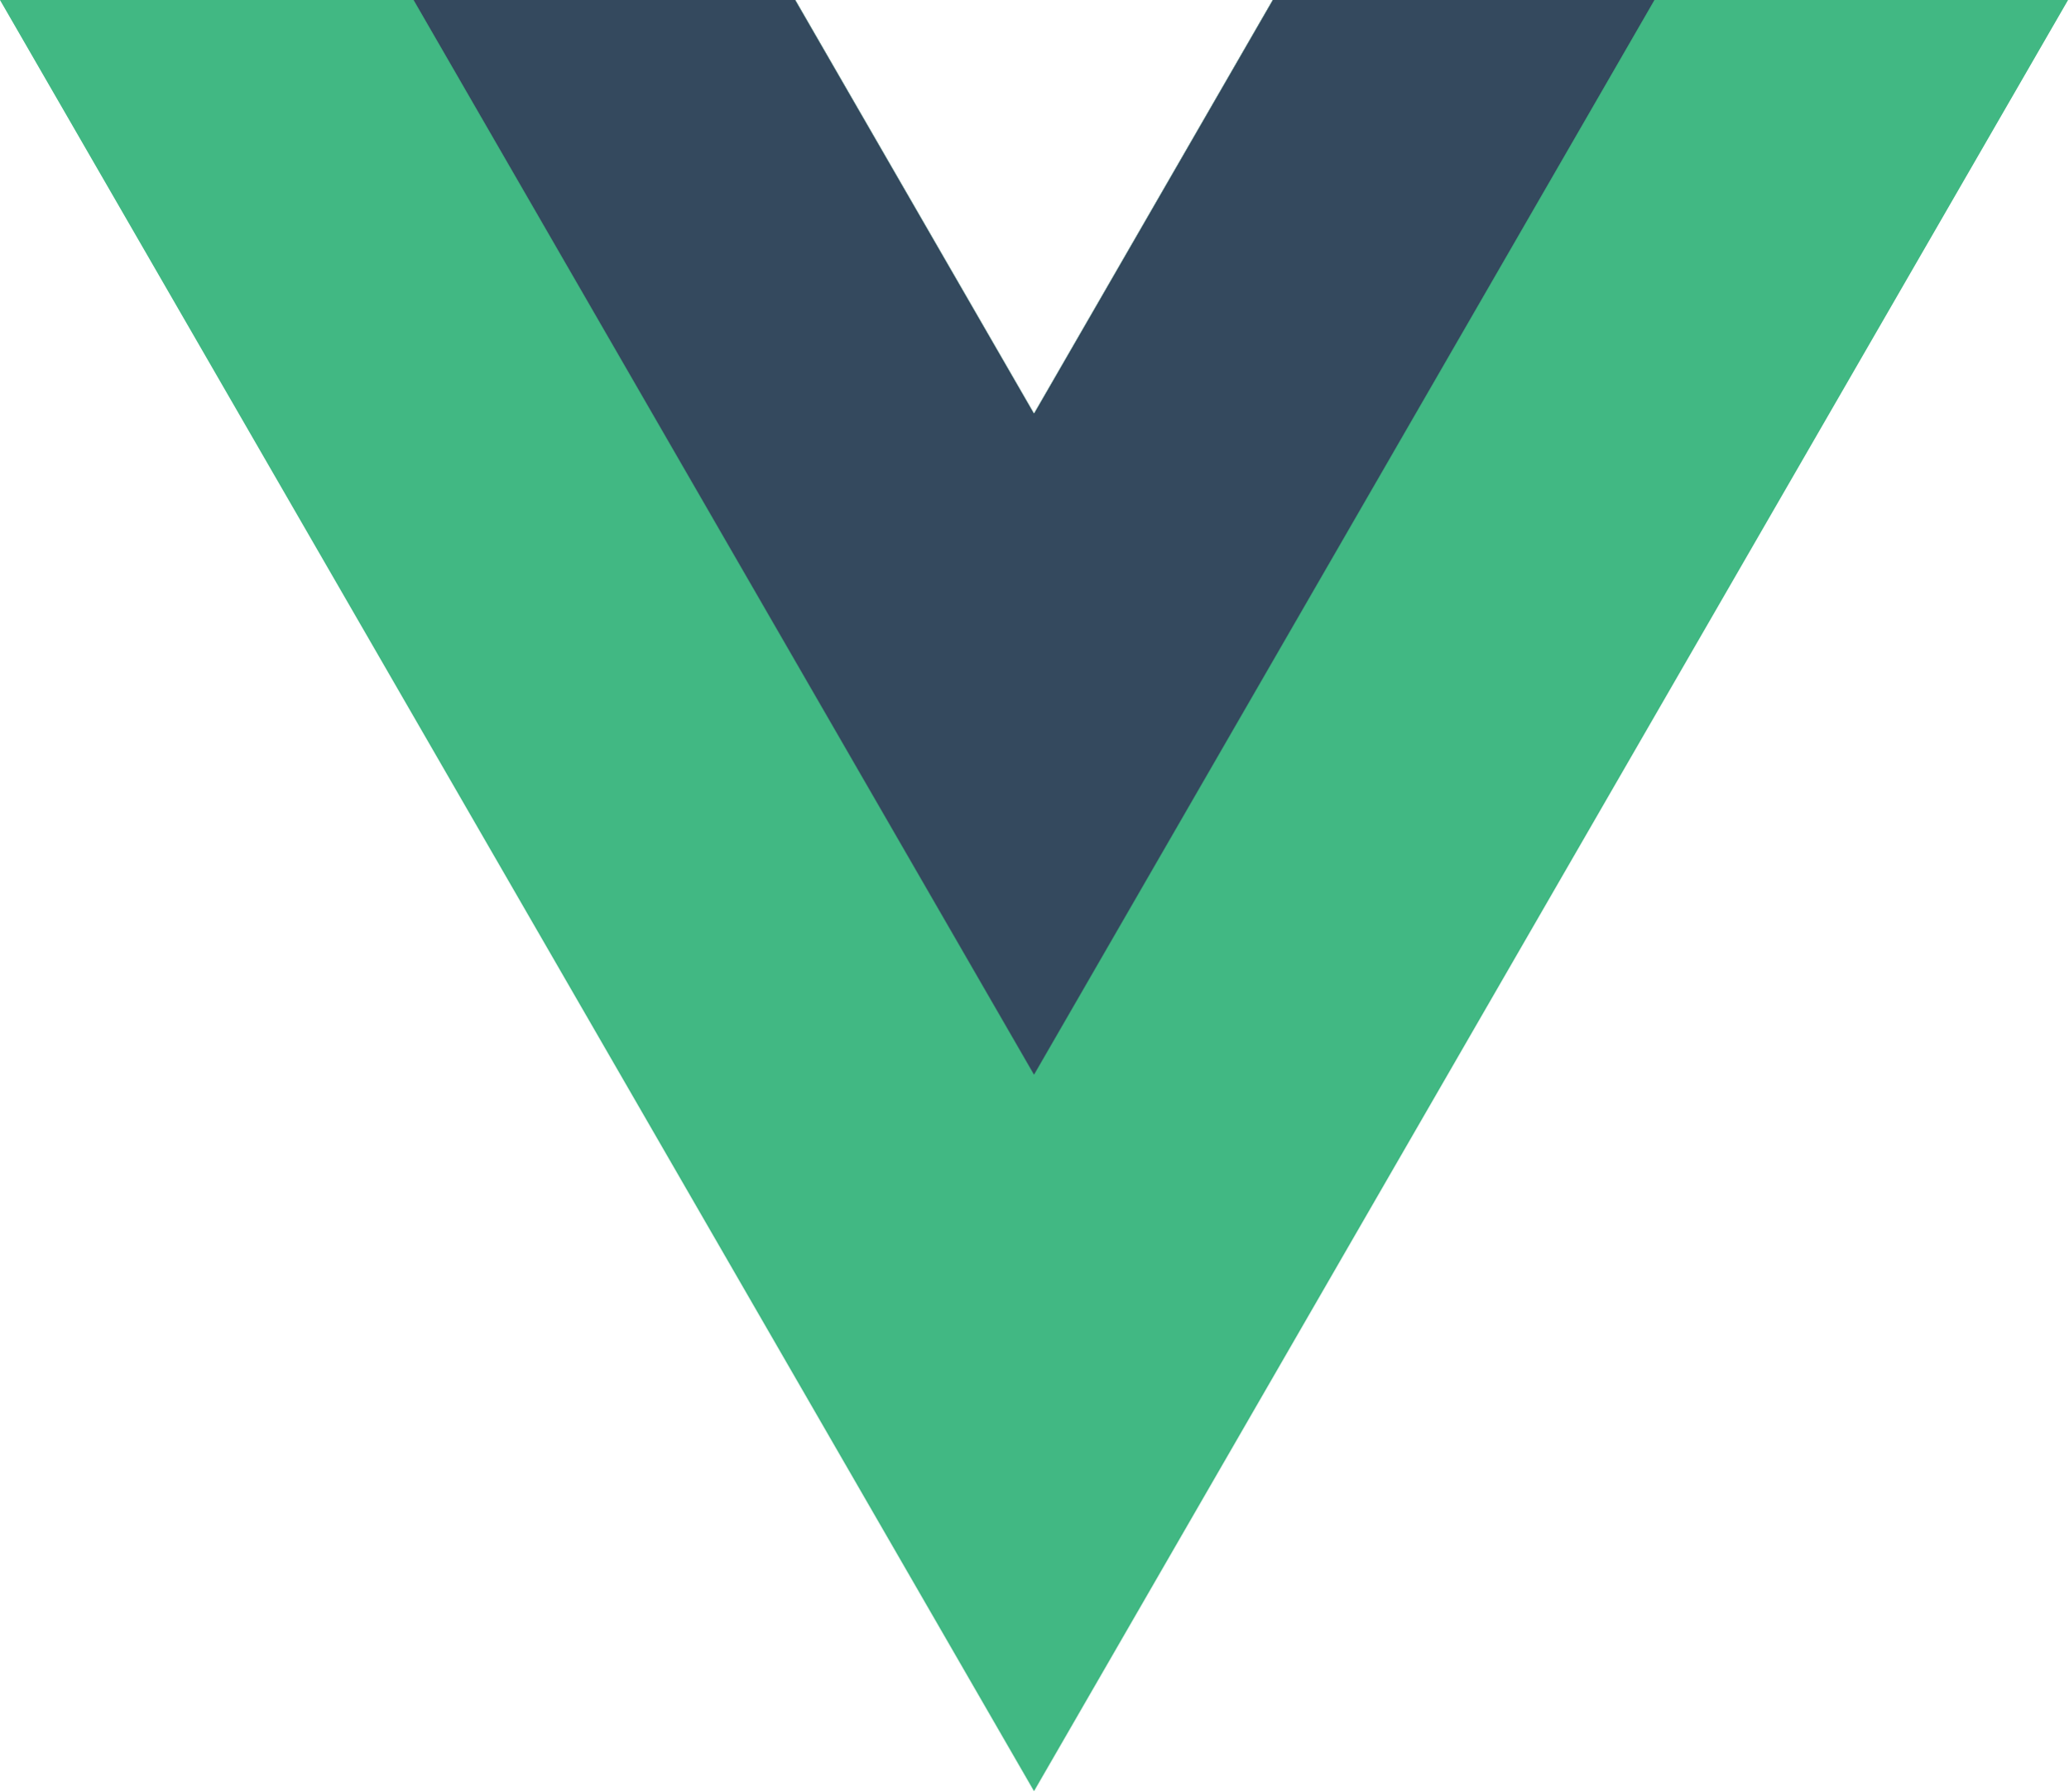
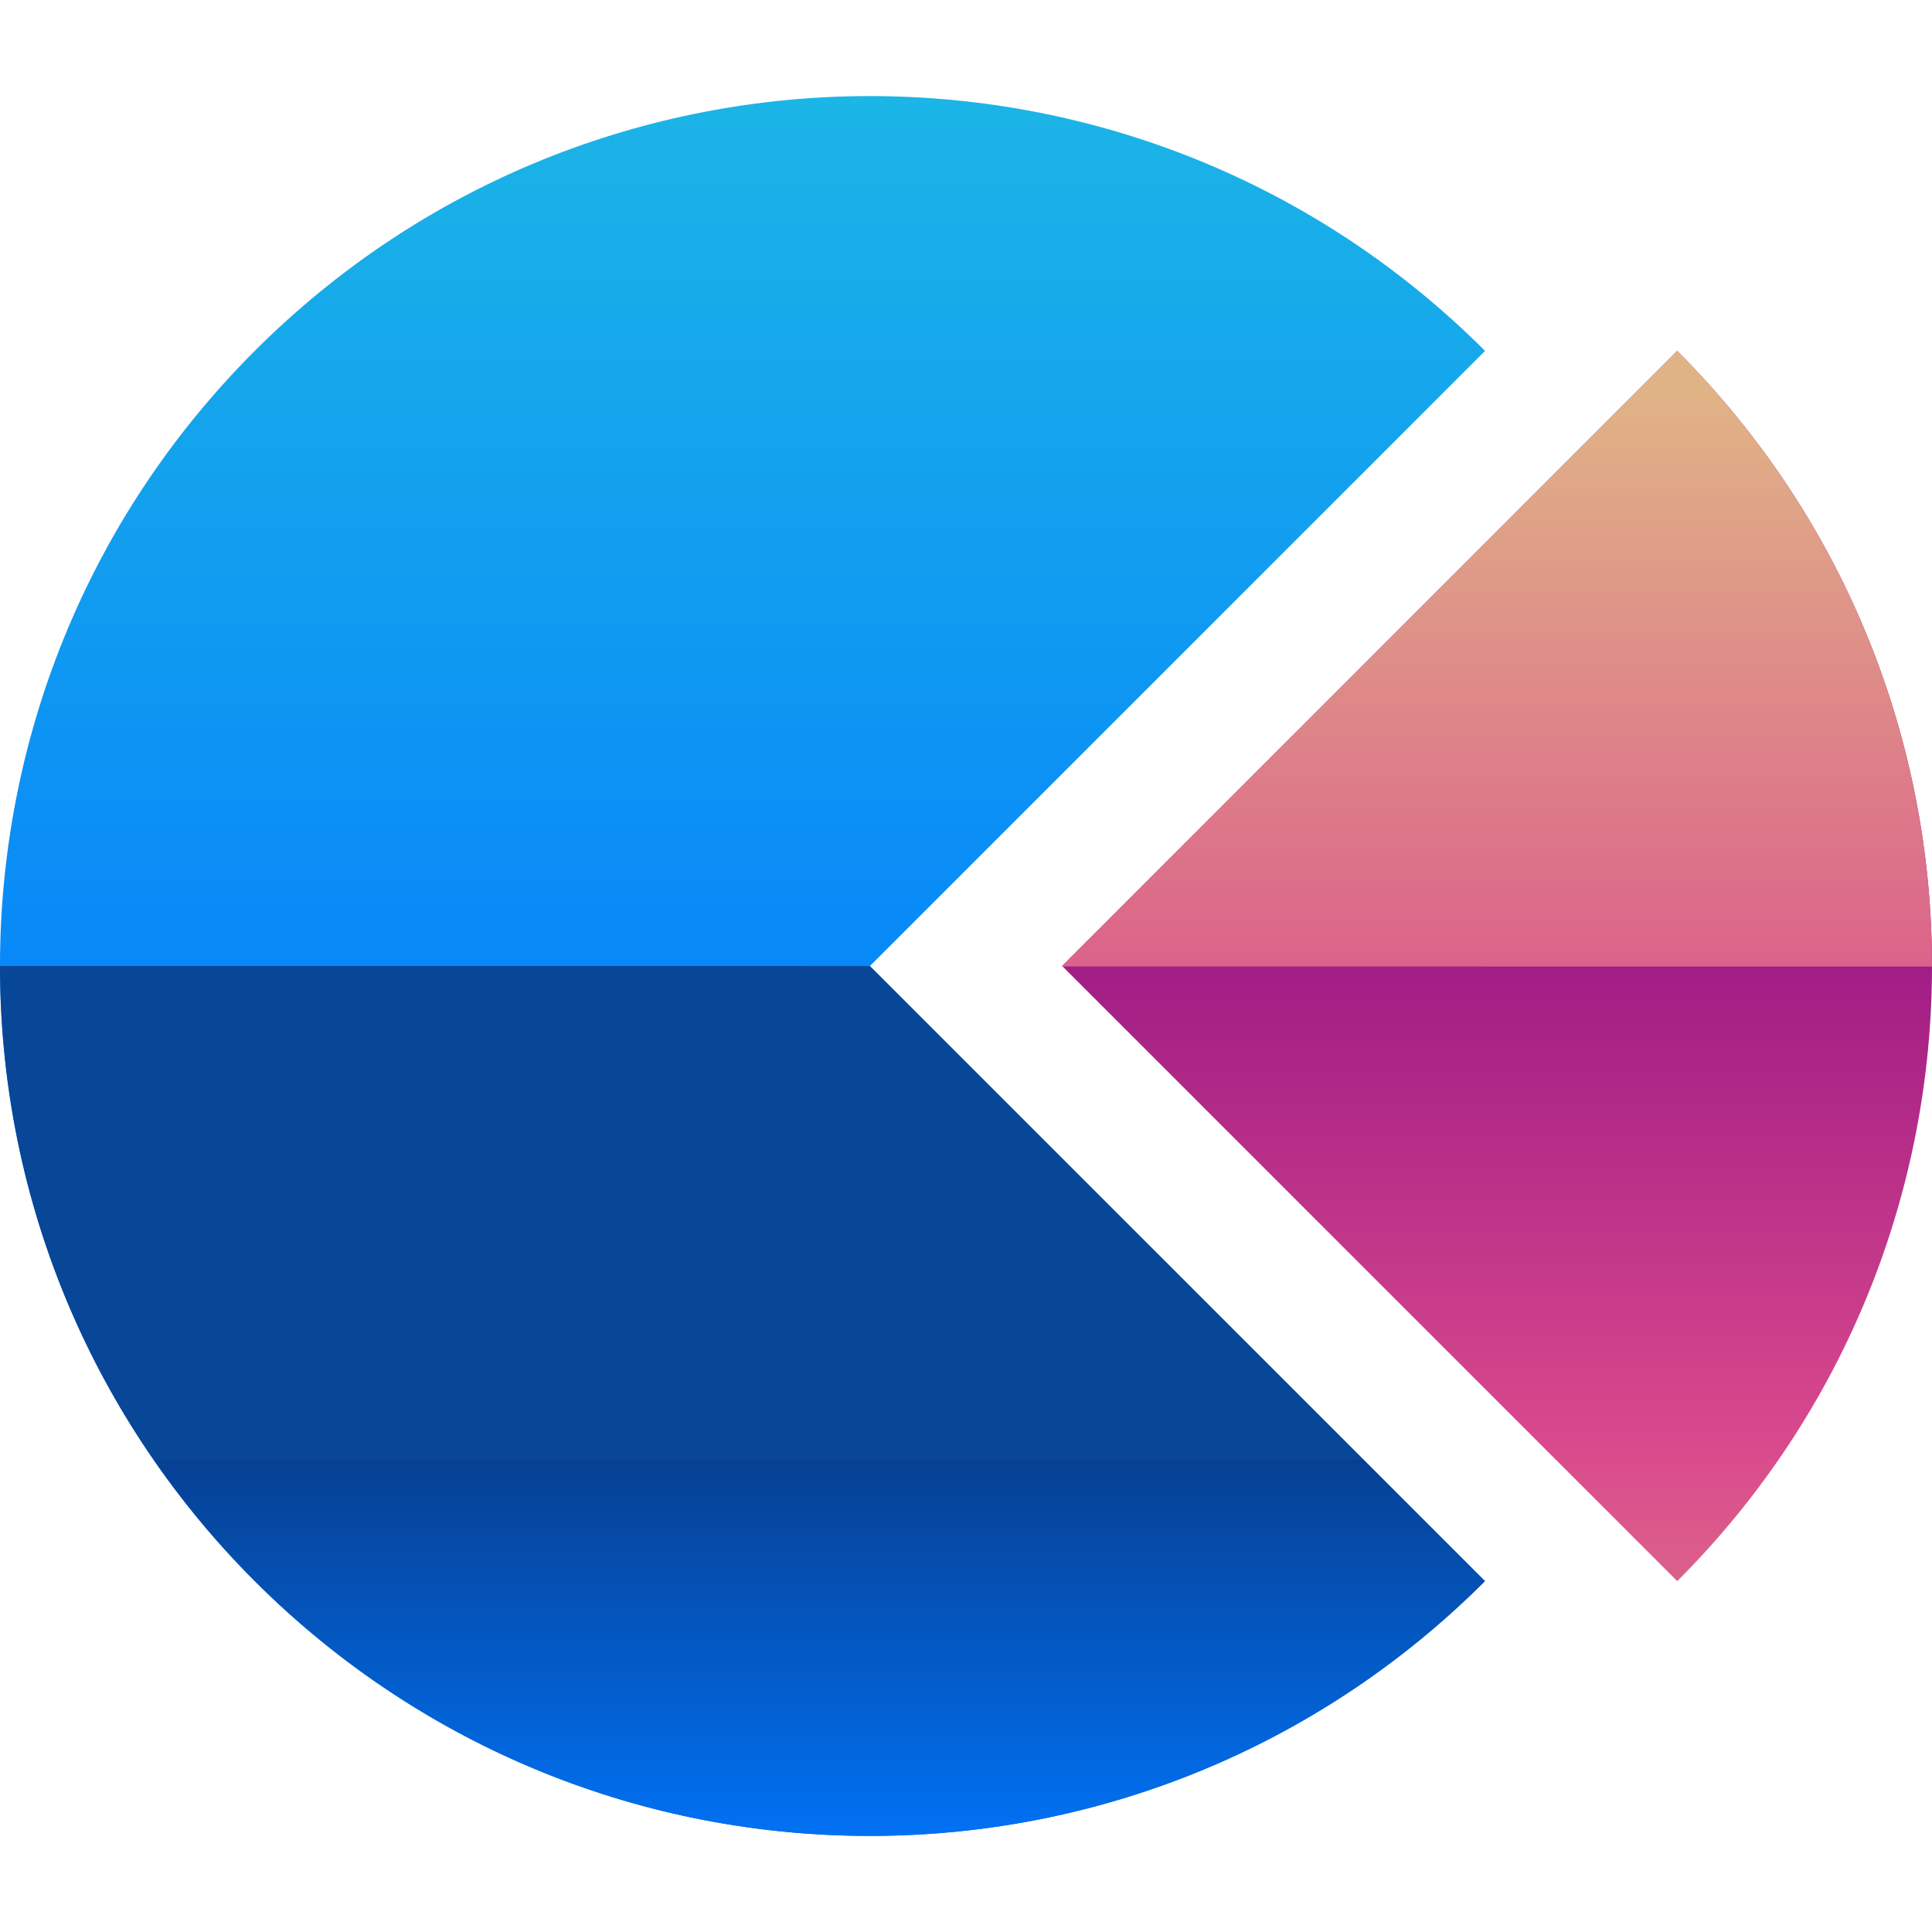
- <svg xmlns="http://www.w3.org/2000/svg" viewBox="0 0 261.76 226.69">
-   <path d="M161.096.001l-30.225 52.351L100.647.001H-.005l130.877 226.688L261.749.001z" fill="#41b883" />
-   <path d="M161.096.001l-30.225 52.351L100.647.001H52.346l78.526 136.01L209.398.001z" fill="#34495e" />
+ <svg xmlns="http://www.w3.org/2000/svg" height="800px" width="800px" version="1.1" id="Layer_1" viewBox="0 0 496.238 496.238" xml:space="preserve">
+   <g>
+     <path style="fill:#D10257;" d="M430.651,164.411c-1.063-2.639-2.206-5.23-3.356-7.806c1.103,2.497,2.221,4.962,3.237,7.475   C430.58,164.198,430.62,164.285,430.651,164.411z" />
+     <path style="fill:#D10257;" d="M426.177,154.084c0.063,0.071,0.095,0.165,0.126,0.221c-1.528-3.324-3.182-6.609-4.868-9.87   c0.095,0.189,0.165,0.394,0.284,0.591C423.278,148.003,424.791,151.02,426.177,154.084z" />
+     <path style="fill:#D10257;" d="M430.816,164.868c1.804,4.458,3.403,9.027,4.899,13.603   C434.219,173.887,432.62,169.326,430.816,164.868z" />
+     <path style="fill:#D10257;" d="M410.069,125.192c0.63,0.953,1.189,1.93,1.804,2.891c1.386,2.166,2.788,4.324,4.096,6.522   c0.417,0.725,0.796,1.457,1.197,2.174c1.434,2.465,2.844,4.931,4.167,7.428c-5.049-9.57-10.823-18.865-17.361-27.774   c0.378,0.52,0.748,1.048,1.095,1.575C406.776,120.379,408.47,122.766,410.069,125.192z" />
+     <path style="fill:#D10257;" d="M445.885,227.269c0.465,4.758,0.685,9.547,0.827,14.336   C446.57,236.808,446.35,232.027,445.885,227.269z" />
+     <path style="fill:#D10257;" d="M446.791,244.661c0.079,4.844,0.047,9.712-0.197,14.572   C446.838,254.373,446.862,249.505,446.791,244.661z" />
+     <path style="fill:#D10257;" d="M436.614,181.228c1.481,4.718,2.836,9.46,3.994,14.241   C439.45,190.689,438.095,185.939,436.614,181.228z" />
+     <path style="fill:#D10257;" d="M440.615,195.556c1.15,4.718,2.079,9.429,2.891,14.178   C442.695,204.985,441.75,200.275,440.615,195.556z" />
+     <path style="fill:#D10257;" d="M443.995,212.626c0.772,4.836,1.426,9.681,1.883,14.549   C445.42,222.306,444.767,217.462,443.995,212.626z" />
+     <path style="fill:#D10257;" d="M439.45,305.109c1.205-4.584,2.332-9.208,3.23-13.848   C441.781,295.901,440.655,300.524,439.45,305.109z" />
+     <path style="fill:#D10257;" d="M428.973,335.726c1.859-4.387,3.639-8.799,5.215-13.257   C432.62,326.928,430.832,331.339,428.973,335.726z" />
+     <path style="fill:#D10257;" d="M421.246,352.142c2.276-4.332,4.34-8.736,6.325-13.17   C425.586,343.406,423.53,347.809,421.246,352.142z" />
+     <path style="fill:#D10257;" d="M403.649,380.262c2.922-3.994,5.687-8.113,8.342-12.28   C409.336,372.149,406.571,376.277,403.649,380.262z" />
+     <path style="fill:#D10257;" d="M413.944,364.879c2.513-4.12,4.962-8.294,7.192-12.54   C418.907,356.592,416.457,360.759,413.944,364.879z" />
+   </g>
+   <linearGradient id="SVGID_1_" gradientUnits="userSpaceOnUse" x1="-25.447" y1="642.442" x2="-25.447" y2="529.793" gradientTransform="matrix(7.8769 0 0 -7.8769 391.1653 4934.673)">
+     <stop offset="0" style="stop-color:#29D3DA" />
+     <stop offset="0.519" style="stop-color:#0077FF" />
+     <stop offset="0.999" style="stop-color:#064093" />
+     <stop offset="1" style="stop-color:#084698" />
+   </linearGradient>
+   <path style="fill:url(#SVGID_1_);" d="M381.42,406.114L223.559,248.253l-0.126-0.126L381.436,90.124  c-87.261-87.261-228.738-87.261-315.999,0c-87.253,87.253-87.253,228.738,0.016,315.991  C152.698,493.375,294.176,493.375,381.42,406.114z" />
+   <g>
+     <path style="fill:#D10257;" d="M445.357,273.577c0.544-4.742,0.992-9.484,1.229-14.234   C446.35,264.094,445.901,268.843,445.357,273.577z" />
+     <path style="fill:#D10257;" d="M442.726,291.064c0.922-4.75,1.646-9.531,2.269-14.304   C444.373,281.533,443.648,286.322,442.726,291.064z" />
+     <path style="fill:#D10257;" d="M434.282,322.225c1.599-4.561,3.001-9.2,4.285-13.855   C437.283,313.025,435.881,317.664,434.282,322.225z" />
+   </g>
+   <g>
+     <path style="fill:#FF2970;" d="M439.205,306.204c1.292-4.868,2.465-9.799,3.45-14.769   C441.671,296.373,440.513,301.32,439.205,306.204z" />
+     <path style="fill:#FF2970;" d="M446.878,248.127l-0.142-0.016c-0.016,8.696-0.425,17.377-1.426,26.025   C446.303,265.598,446.878,256.918,446.878,248.127z" />
+     <path style="fill:#FF2970;" d="M442.837,290.324c0.874-4.49,1.568-9.011,2.158-13.588   C444.388,281.289,443.711,285.802,442.837,290.324z" />
+   </g>
+   <linearGradient id="SVGID_2_" gradientUnits="userSpaceOnUse" x1="-25.448" y1="550.213" x2="-25.448" y2="578.894" gradientTransform="matrix(7.8769 0 0 -7.8769 391.1653 4934.673)">
+     <stop offset="0" style="stop-color:#29D3DA" />
+     <stop offset="0.519" style="stop-color:#0077FF" />
+     <stop offset="0.999" style="stop-color:#064093" />
+     <stop offset="1" style="stop-color:#084698" />
+   </linearGradient>
+   <path style="fill:url(#SVGID_2_);" d="M223.449,471.556c61.684,0,117.539-25.009,157.972-65.449L223.559,248.253l-0.126-0.126  L0.004,248.111C-0.012,371.519,100.017,471.556,223.449,471.556z" />
+   <g>
+     <path style="fill:#FF2970;" d="M434.716,320.815c1.441-4.214,2.765-8.491,3.97-12.808   C437.496,312.324,436.157,316.585,434.716,320.815z" />
+     <path style="fill:#FF2970;" d="M405.004,378.27c2.253-3.135,4.411-6.325,6.498-9.602   C409.431,371.937,407.257,375.119,405.004,378.27z" />
+     <path style="fill:#FF2970;" d="M413.724,365.241c2.41-3.899,4.695-7.877,6.861-11.949   C418.434,357.333,416.15,361.318,413.724,365.241z" />
+     <path style="fill:#FF2970;" d="M428.682,336.546c1.898-4.427,3.655-8.948,5.293-13.509   C432.353,327.566,430.596,332.087,428.682,336.546z" />
+     <path style="fill:#FF2970;" d="M422.278,349.999c1.804-3.537,3.521-7.081,5.159-10.72   C425.823,342.894,424.09,346.439,422.278,349.999z" />
+   </g>
+   <linearGradient id="SVGID_3_" gradientUnits="userSpaceOnUse" x1="-0.843" y1="559.293" x2="-0.843" y2="598.02" gradientTransform="matrix(7.8769 0 0 -7.8769 391.1653 4934.673)">
+     <stop offset="0.012" style="stop-color:#E0B386" />
+     <stop offset="0.519" style="stop-color:#DA498C" />
+     <stop offset="1" style="stop-color:#961484" />
+   </linearGradient>
+   <path style="fill:url(#SVGID_3_);" d="M430.801,406.114c87.261-87.245,87.245-228.738-0.016-315.983l-157.98,157.98L430.801,406.114  z" />
+   <linearGradient id="SVGID_4_" gradientUnits="userSpaceOnUse" x1="-0.844" y1="614.246" x2="-0.844" y2="565.443" gradientTransform="matrix(7.8769 0 0 -7.8769 391.1653 4934.673)">
+     <stop offset="0.012" style="stop-color:#E0B386" />
+     <stop offset="0.519" style="stop-color:#DA498C" />
+     <stop offset="1" style="stop-color:#961484" />
+   </linearGradient>
+   <path style="fill:url(#SVGID_4_);" d="M496.234,248.253l-223.311-0.016l-0.126-0.126L430.785,90.124  C474.455,133.778,496.266,191.004,496.234,248.253z" />
</svg>
